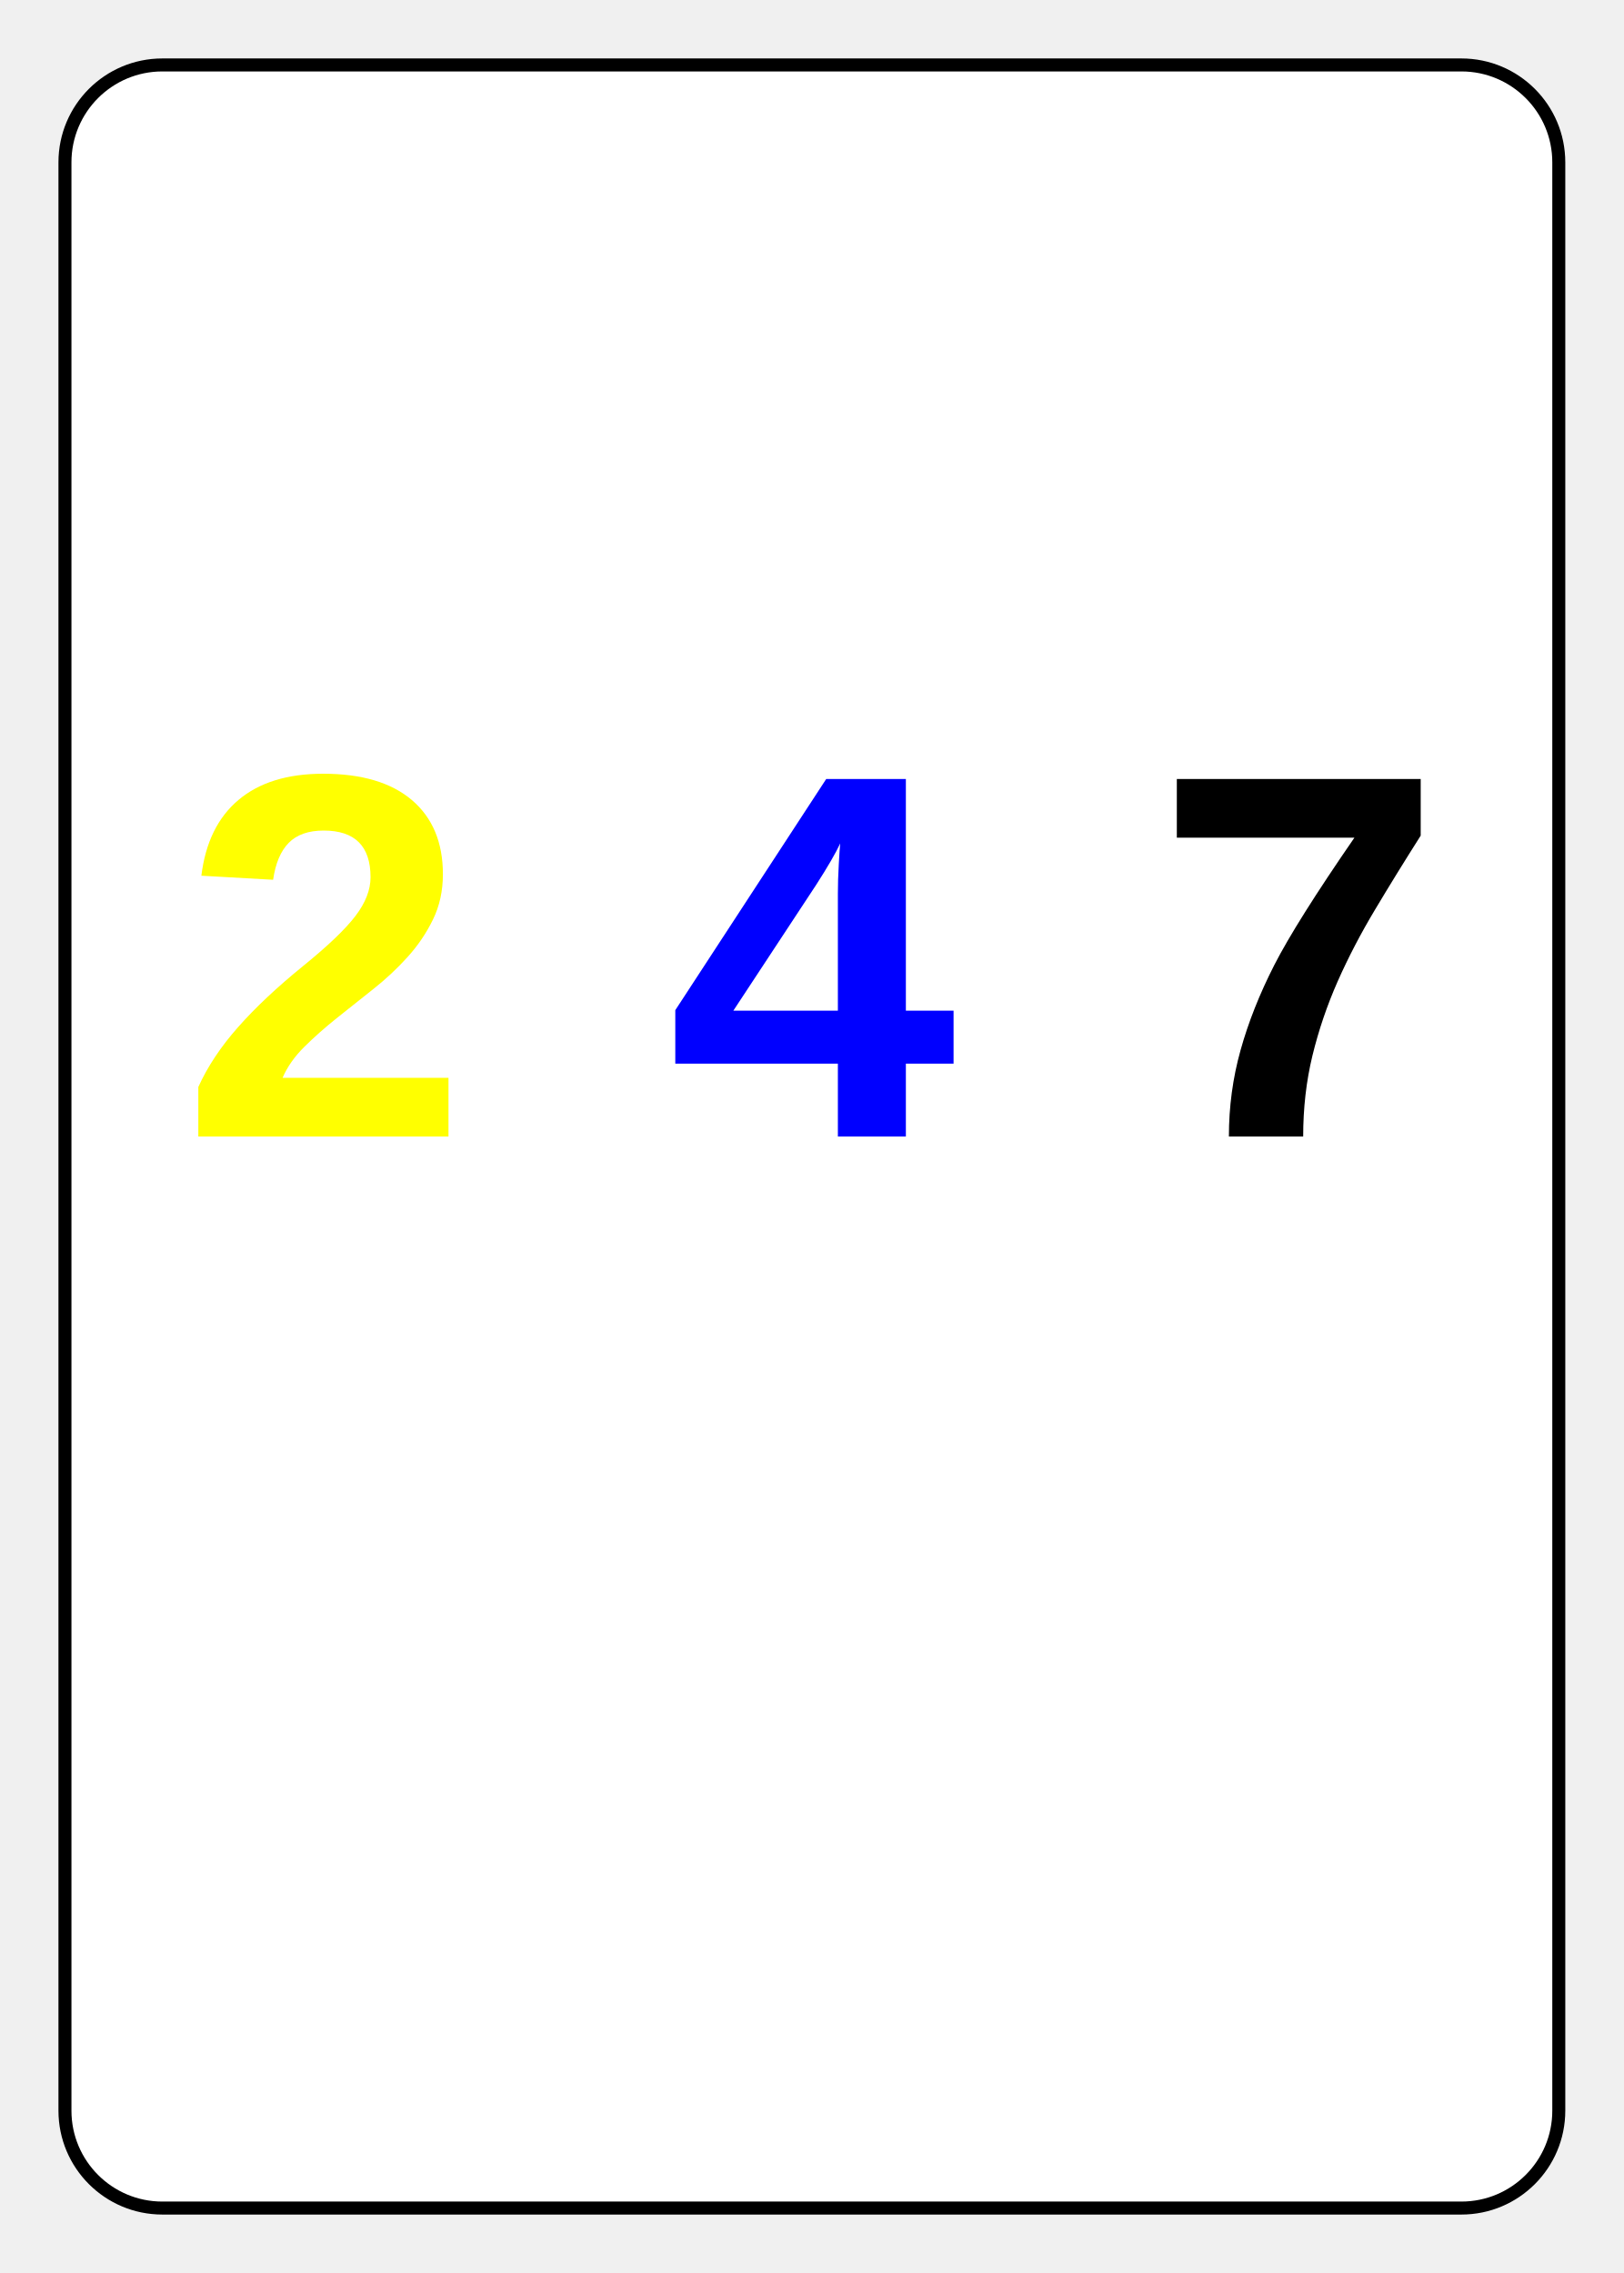
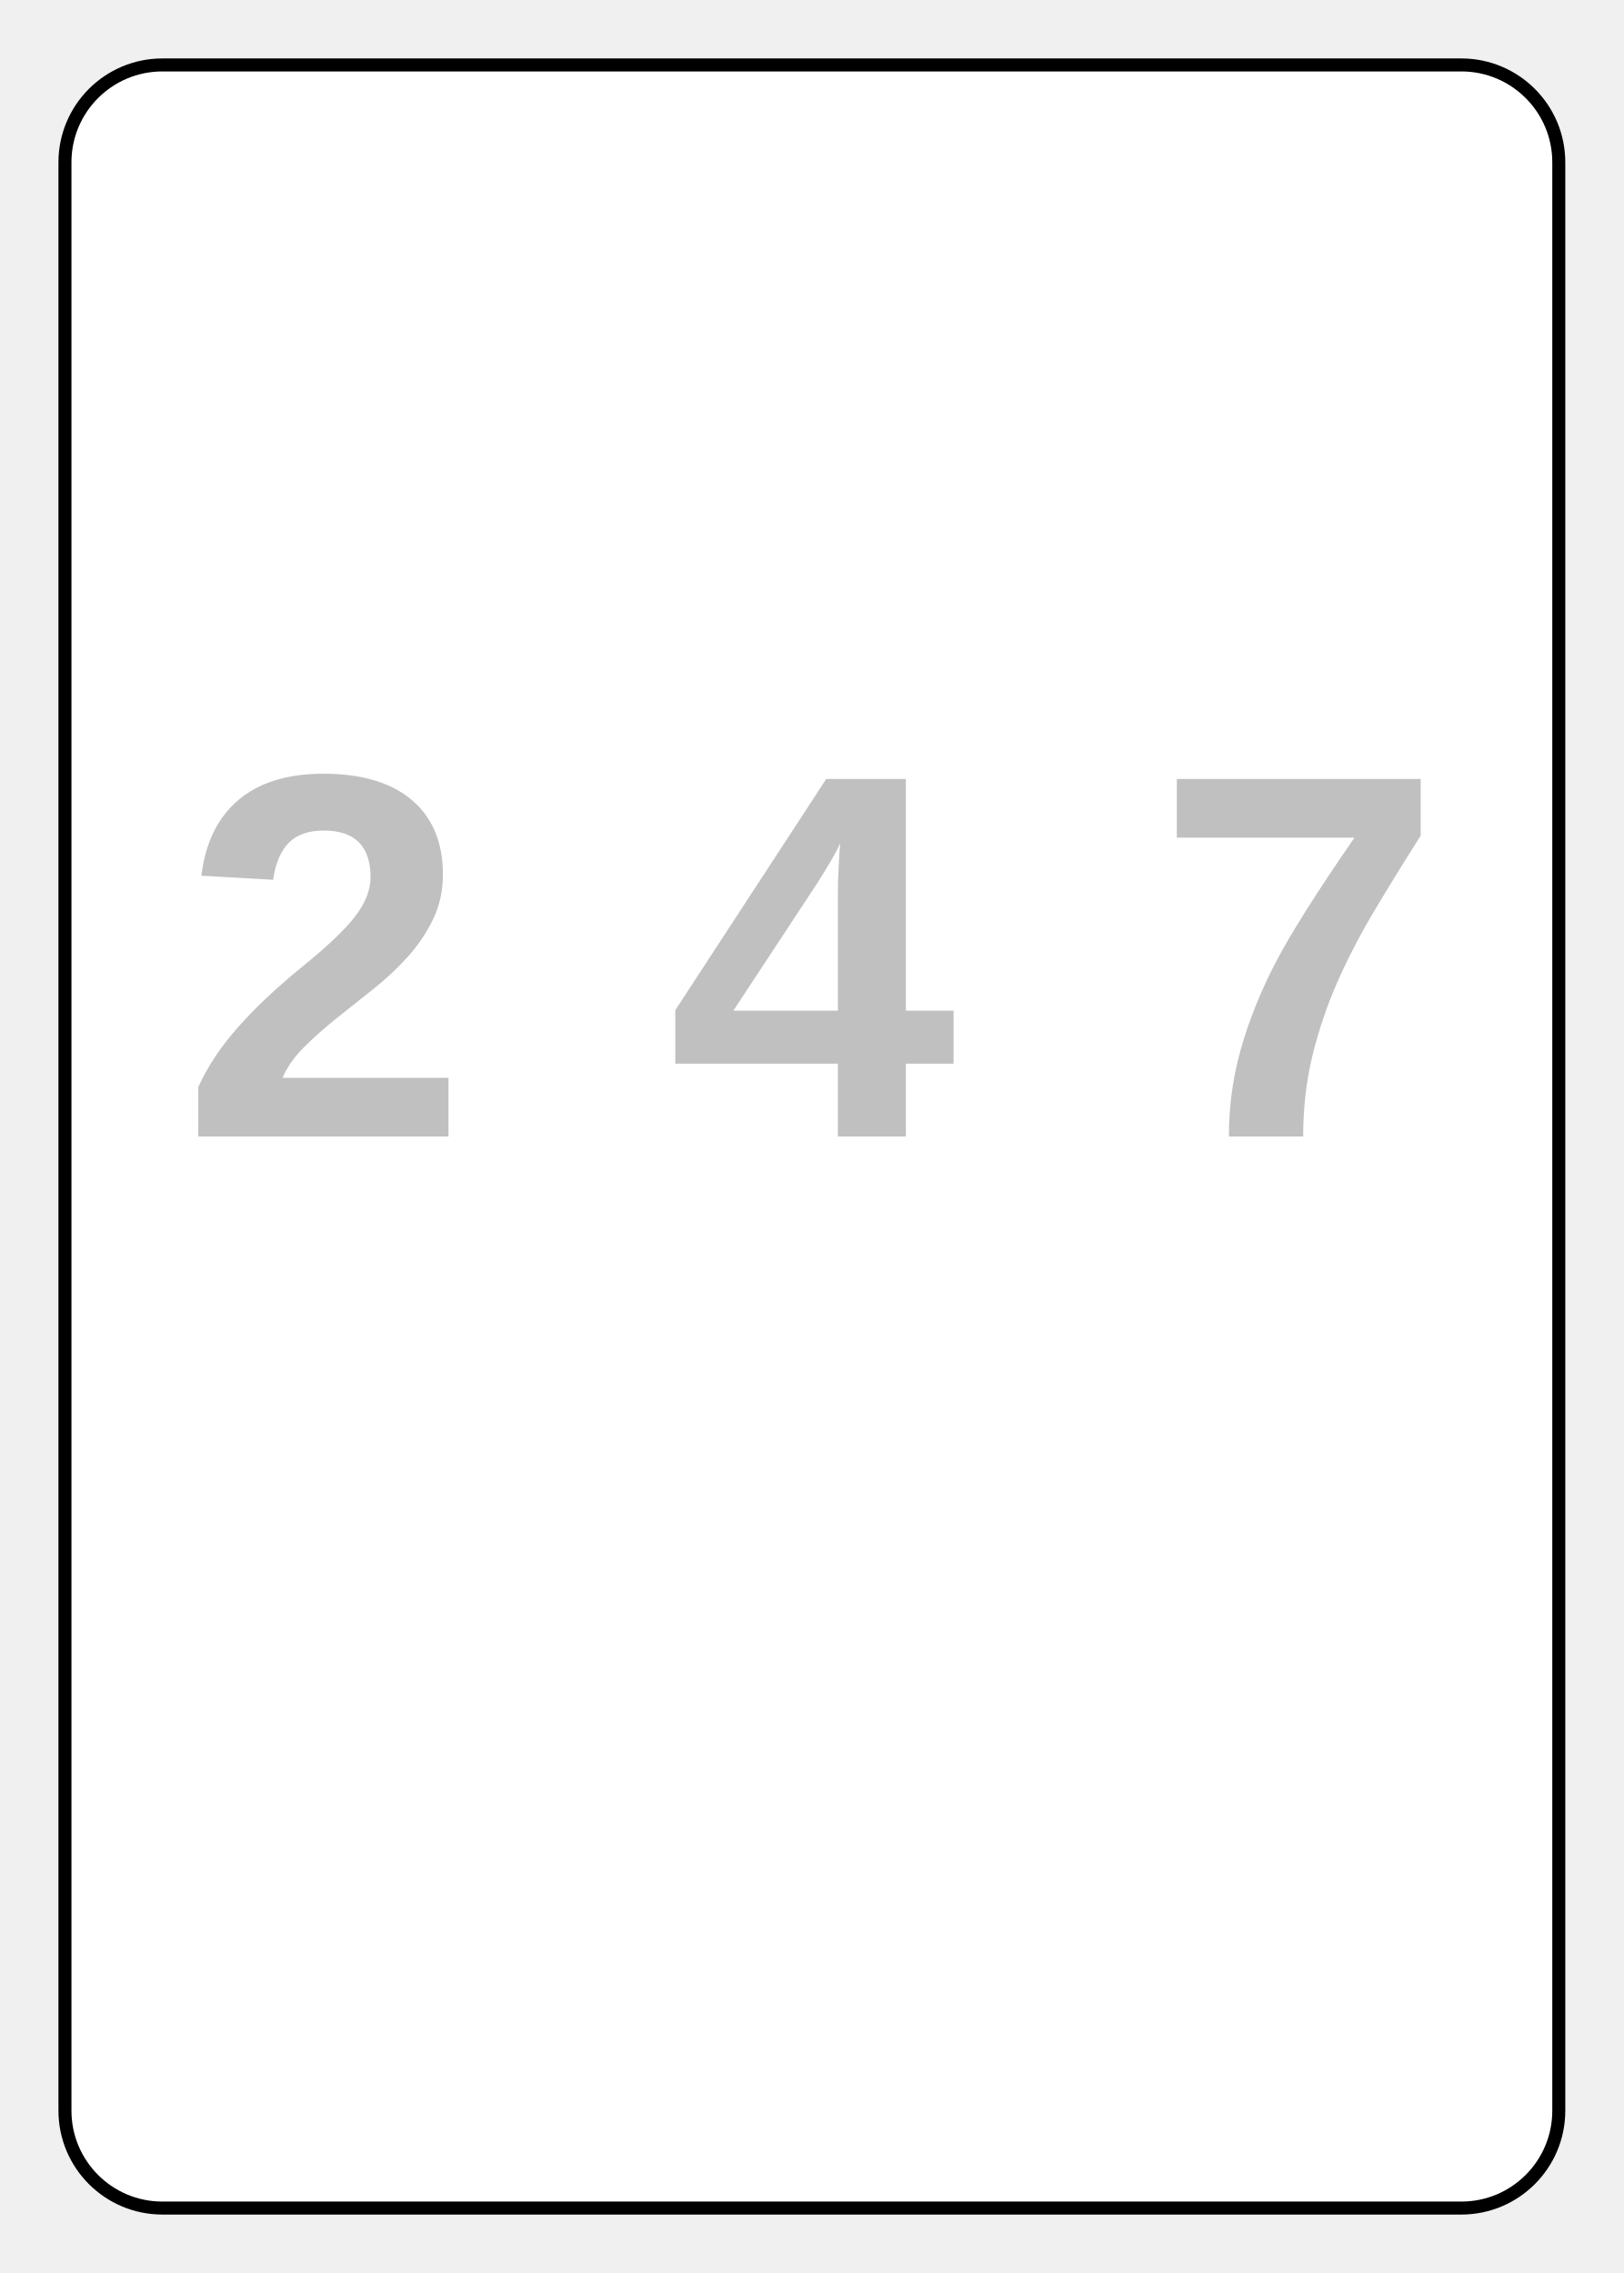
<svg xmlns="http://www.w3.org/2000/svg" width="250" height="350" viewBox="0 0 250 350">
  <rect x="10" y="10" width="230" height="330" rx="15" ry="15" fill="white" stroke="black" stroke-width="2" />
-   <text x="50" y="175" font-family="Arial" font-size="80" font-weight="bold" fill="rgb(255,255,0)" text-anchor="middle">2</text>
-   <text x="125" y="175" font-family="Arial" font-size="80" font-weight="bold" fill="rgb(0,0,255)" text-anchor="middle">4</text>
-   <text x="200" y="175" font-family="Arial" font-size="80" font-weight="bold" fill="rgb(0,0,0)" text-anchor="middle">7</text>
+   <text x="50" y="175" font-family="Arial" font-size="80" font-weight="bold" fill="rgb(192,192,192)" text-anchor="middle">2</text>
+   <text x="125" y="175" font-family="Arial" font-size="80" font-weight="bold" fill="rgb(192,192,192)" text-anchor="middle">4</text>
+   <text x="200" y="175" font-family="Arial" font-size="80" font-weight="bold" fill="rgb(192,192,192)" text-anchor="middle">7</text>
</svg>
